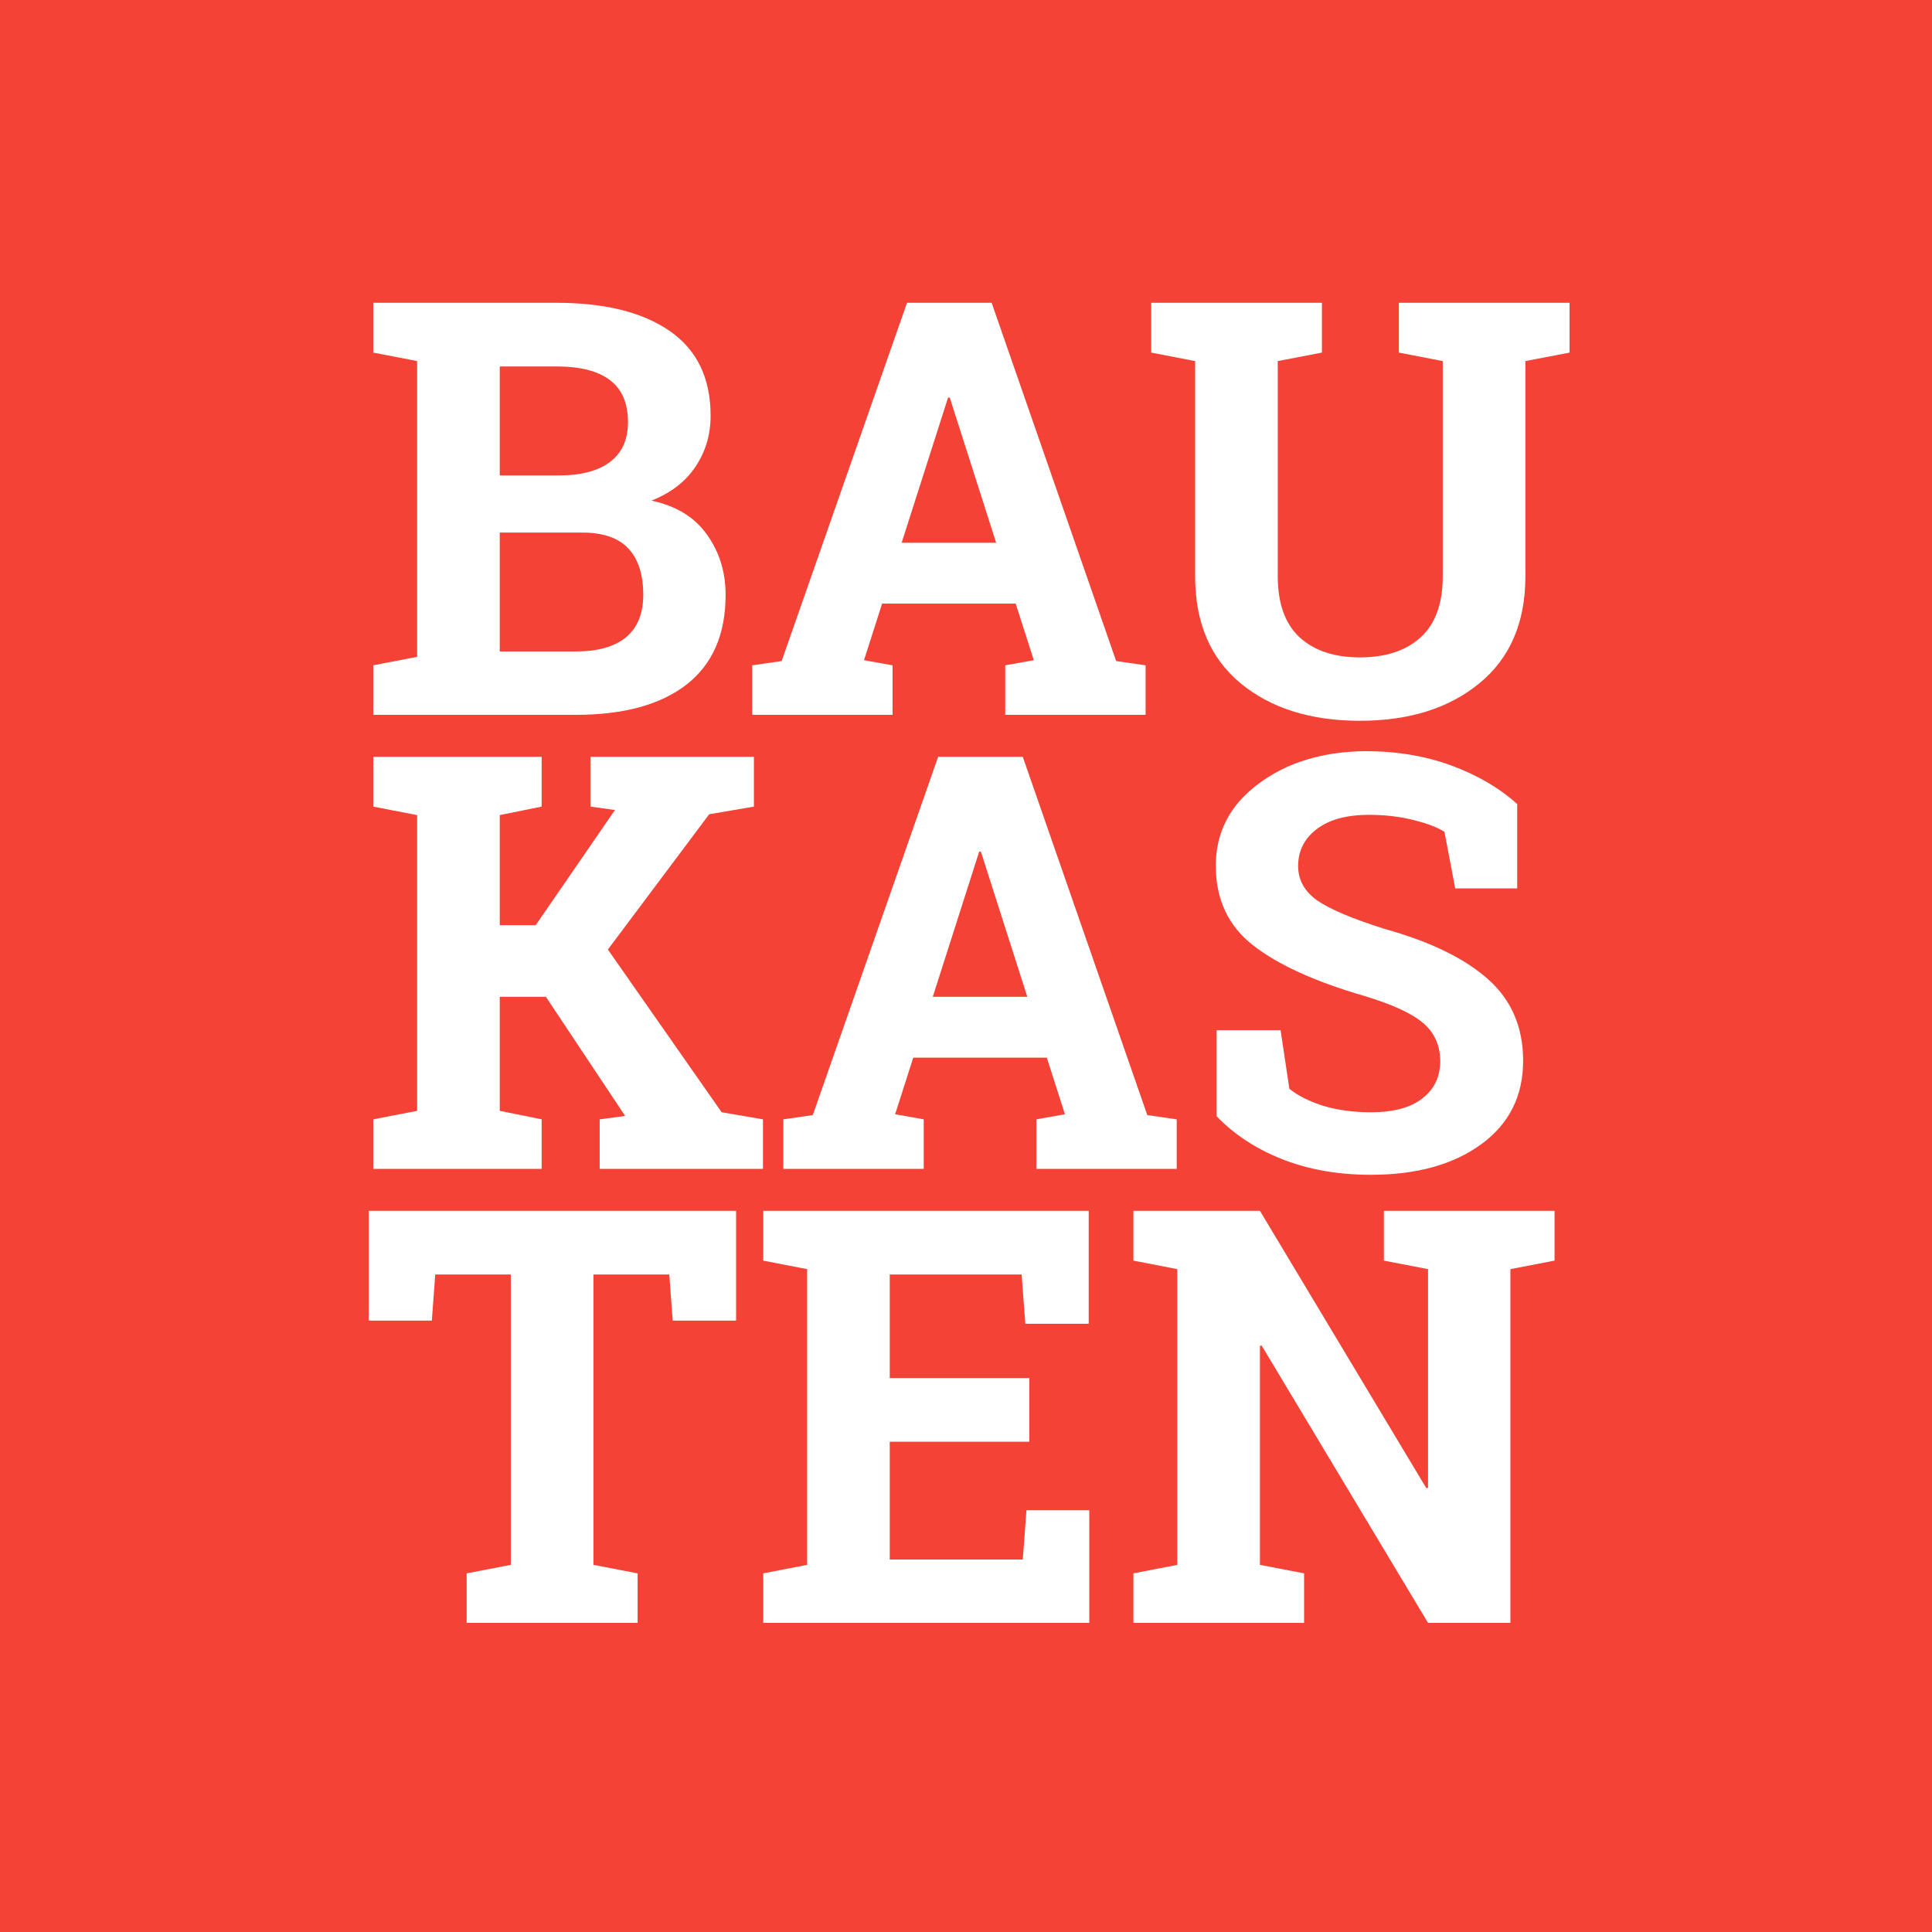
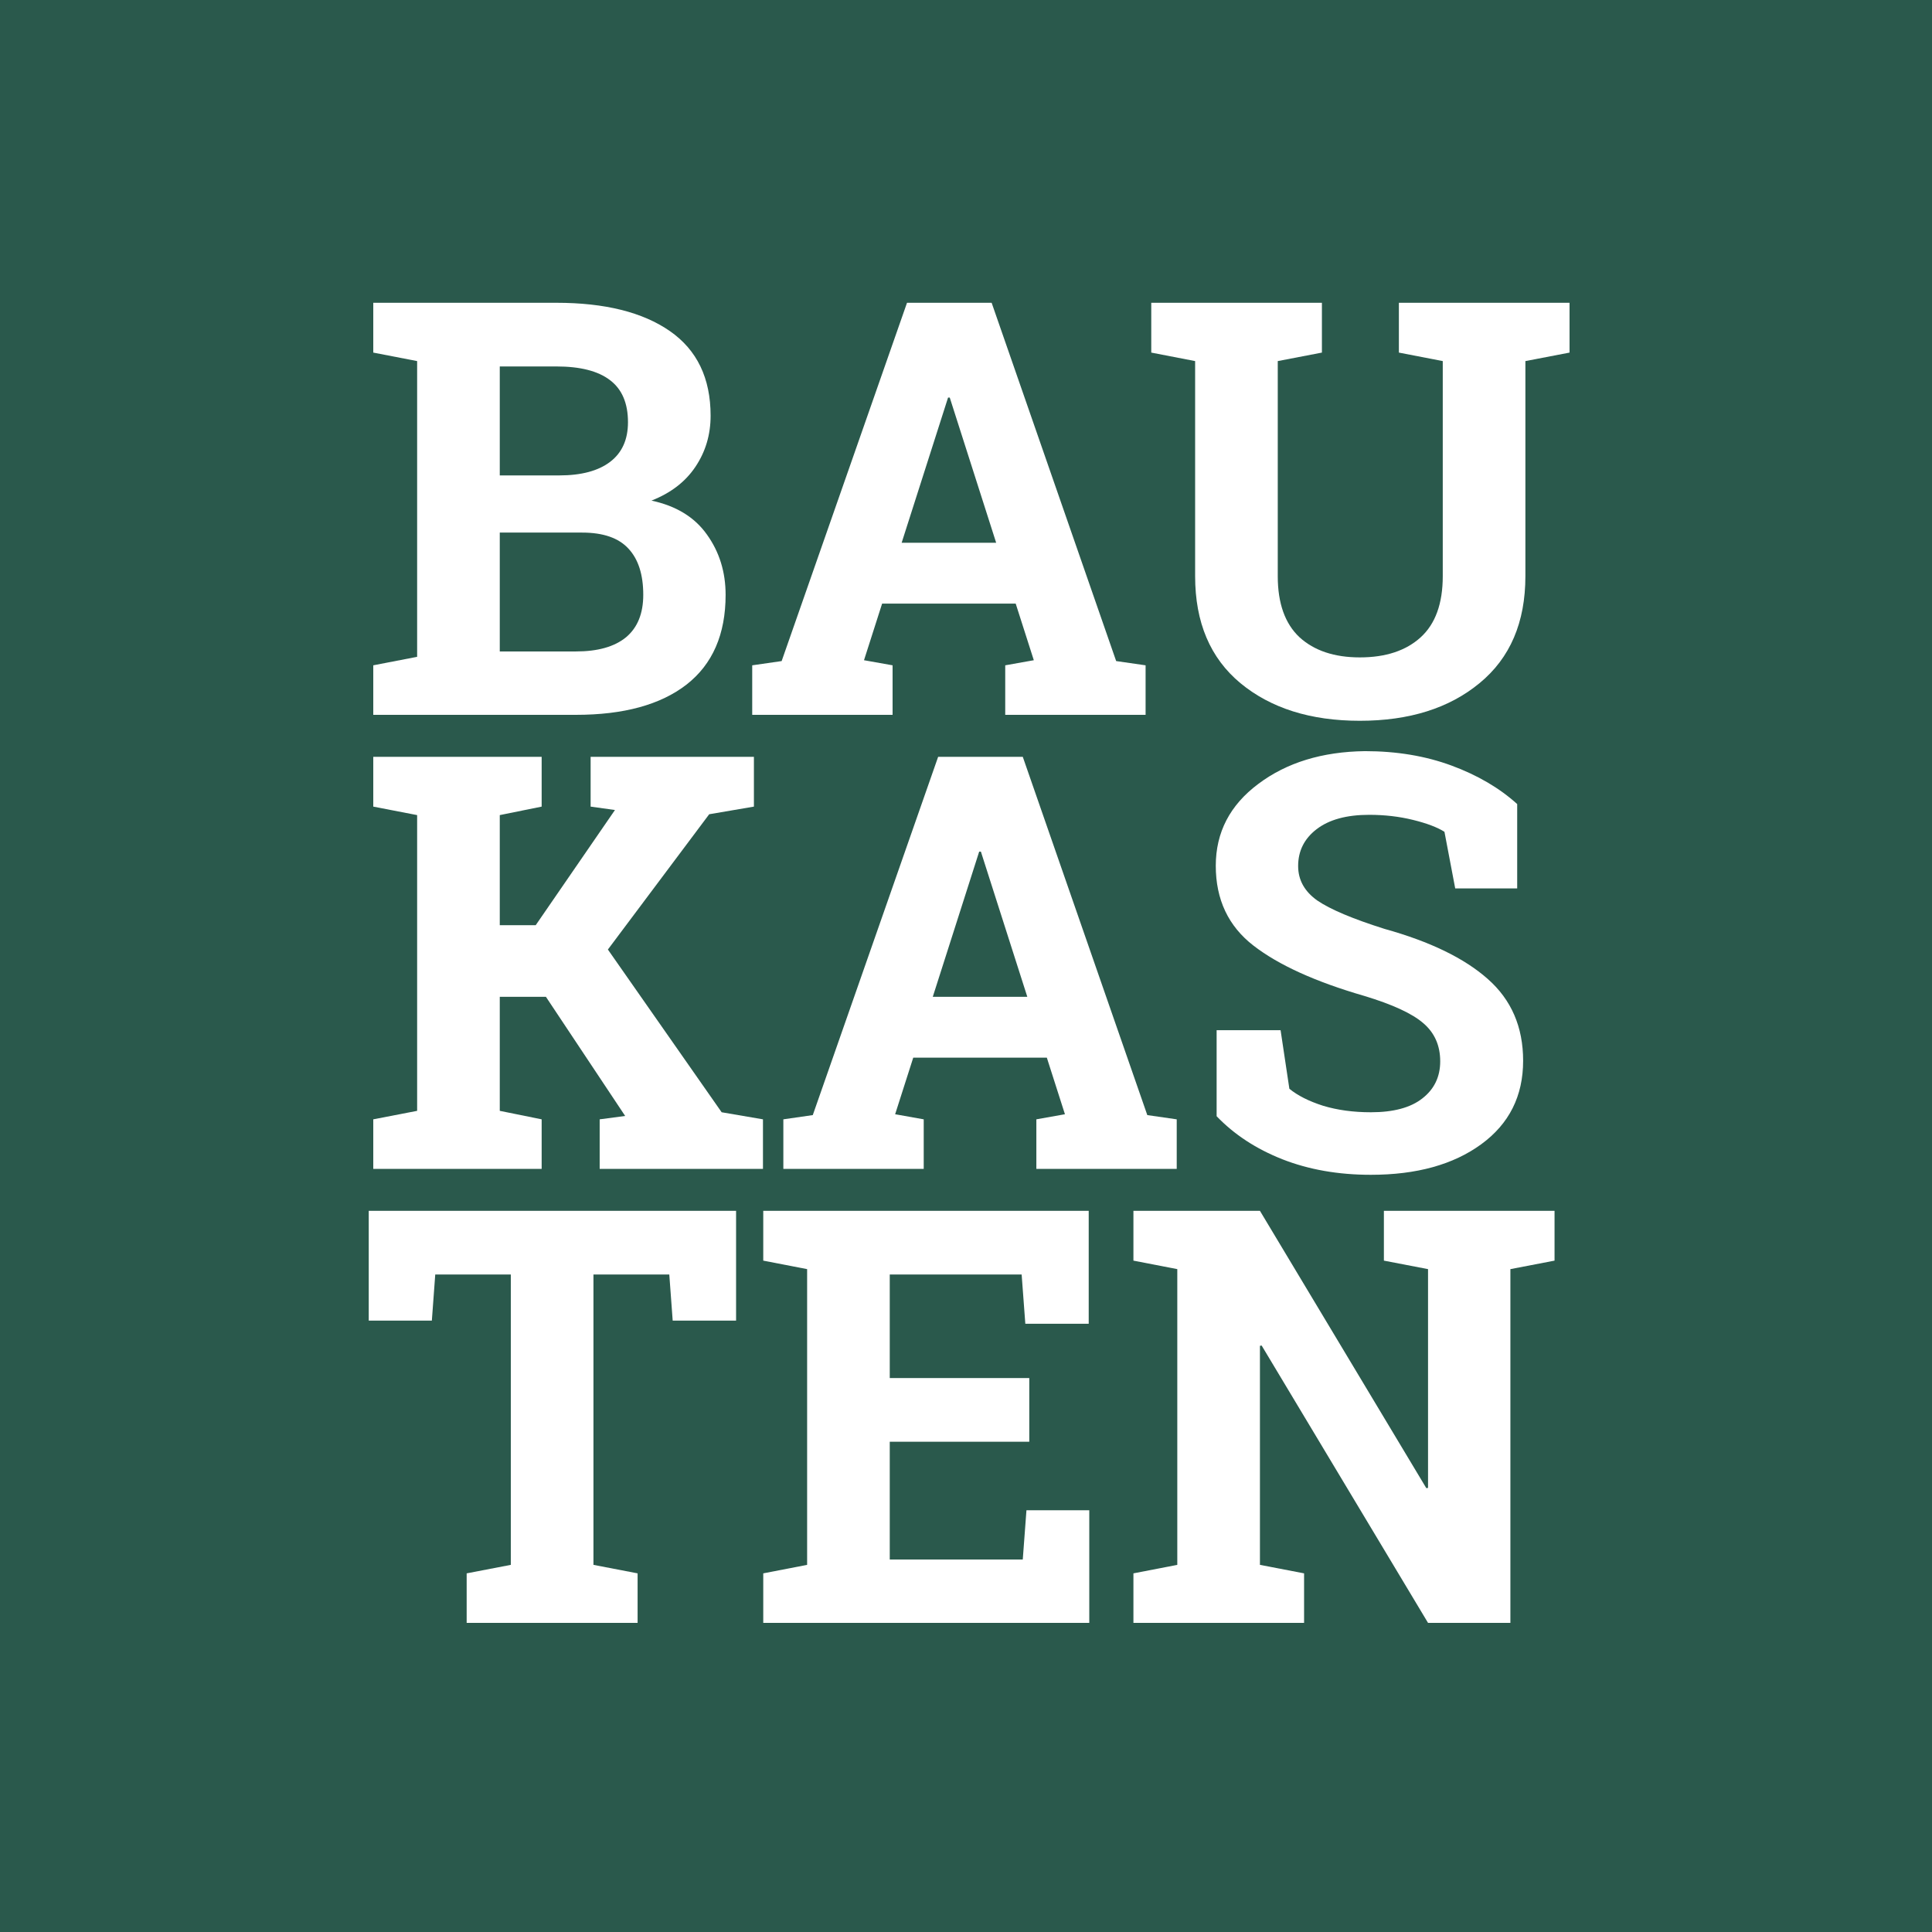
<svg xmlns="http://www.w3.org/2000/svg" width="200" height="200" viewBox="0 0 200 200" fill="none">
-   <rect width="200" height="200" fill="#F44336" />
+   <rect width="200" height="200" fill="#2a594c" />
  <path d="M57.596 31.344C62.615 31.344 66.531 32.32 69.344 34.273C72.156 36.227 73.562 39.147 73.562 43.033C73.562 45.006 73.035 46.773 71.981 48.336C70.945 49.879 69.432 51.041 67.439 51.822C69.998 52.369 71.912 53.541 73.182 55.338C74.471 57.135 75.115 59.215 75.115 61.578C75.115 65.66 73.768 68.756 71.072 70.865C68.377 72.955 64.559 74 59.617 74H38.641V68.873L43.182 67.994V37.379L38.641 36.5V31.344H43.182H57.596ZM51.736 55.133V67.438H59.617C61.883 67.438 63.611 66.949 64.803 65.973C65.994 64.977 66.59 63.512 66.59 61.578C66.59 59.488 66.082 57.897 65.066 56.803C64.051 55.69 62.449 55.133 60.262 55.133H51.736ZM51.736 49.215H57.889C60.174 49.215 61.932 48.746 63.162 47.809C64.393 46.871 65.008 45.504 65.008 43.707C65.008 41.734 64.383 40.279 63.133 39.342C61.902 38.404 60.057 37.935 57.596 37.935H51.736V49.215Z" fill="white" />
  <path d="M77.869 68.873L80.916 68.434L93.894 31.344H102.654L115.545 68.434L118.592 68.873V74H104.061V68.873L107.02 68.346L105.145 62.486H91.316L89.441 68.346L92.4 68.873V74H77.869V68.873ZM93.338 56.188H103.123L98.318 41.158H98.143L93.338 56.188Z" fill="white" />
  <path d="M136.844 31.344V36.5L132.273 37.379V59.645C132.273 62.457 133.025 64.566 134.529 65.973C136.053 67.359 138.133 68.053 140.77 68.053C143.445 68.053 145.545 67.359 147.068 65.973C148.592 64.586 149.354 62.477 149.354 59.645V37.379L144.812 36.5V31.344H162.479V36.5L157.908 37.379V59.645C157.908 64.43 156.326 68.121 153.162 70.719C150.018 73.316 145.887 74.615 140.77 74.615C135.672 74.615 131.551 73.316 128.406 70.719C125.281 68.121 123.719 64.43 123.719 59.645V37.379L119.178 36.5V31.344H123.719H132.273H136.844Z" fill="white" />
  <path d="M38.641 115.873L43.182 114.994V84.379L38.641 83.5V78.344H56.072V83.5L51.736 84.379V95.775H55.457L63.66 83.852L61.141 83.5V78.344H78.045V83.5L73.416 84.291L62.928 98.295L74.705 115.141L78.982 115.873V121H62.078V115.873L64.715 115.521L56.512 103.188H51.736V114.994L56.072 115.873V121H38.641V115.873Z" fill="white" />
  <path d="M81.092 115.873L84.139 115.434L97.117 78.344H105.877L118.768 115.434L121.814 115.873V121H107.283V115.873L110.242 115.346L108.367 109.486H94.539L92.664 115.346L95.623 115.873V121H81.092V115.873ZM96.561 103.188H106.346L101.541 88.158H101.365L96.561 103.188Z" fill="white" />
  <path d="M157.059 91.967H150.643L149.529 86.107C148.787 85.639 147.703 85.228 146.277 84.877C144.852 84.525 143.338 84.35 141.736 84.35C139.393 84.35 137.576 84.848 136.287 85.844C135.018 86.82 134.383 88.09 134.383 89.652C134.383 91.098 135.047 92.289 136.375 93.227C137.723 94.144 140.037 95.121 143.318 96.156C148.025 97.465 151.59 99.193 154.012 101.342C156.453 103.49 157.674 106.312 157.674 109.809C157.674 113.461 156.229 116.342 153.338 118.451C150.447 120.561 146.639 121.615 141.912 121.615C138.533 121.615 135.477 121.078 132.742 120.004C130.027 118.93 127.762 117.445 125.945 115.551V106.645H132.566L133.475 112.709C134.334 113.412 135.496 113.998 136.961 114.467C138.445 114.916 140.096 115.141 141.912 115.141C144.256 115.141 146.033 114.662 147.244 113.705C148.475 112.748 149.09 111.469 149.09 109.867C149.09 108.227 148.504 106.908 147.332 105.912C146.18 104.916 144.148 103.979 141.238 103.1C136.18 101.635 132.352 99.897 129.754 97.885C127.156 95.873 125.857 93.119 125.857 89.623C125.857 86.166 127.322 83.344 130.252 81.156C133.182 78.949 136.863 77.816 141.297 77.758C144.578 77.758 147.566 78.256 150.262 79.252C152.957 80.248 155.223 81.576 157.059 83.236V91.967Z" fill="white" />
  <path d="M76.199 125.344V136.711H69.637L69.285 131.936H61.434V161.994L66.004 162.873V168H48.309V162.873L52.879 161.994V131.936H45.057L44.705 136.711H38.172V125.344H76.199Z" fill="white" />
  <path d="M106.551 149.25H92.107V161.438H105.877L106.258 156.34H112.762V168H79.012V162.873L83.553 161.994V131.379L79.012 130.5V125.344H83.553H112.703V137.033H106.141L105.76 131.936H92.107V142.658H106.551V149.25Z" fill="white" />
  <path d="M160.926 125.344V130.5L156.355 131.379V168H147.83L130.604 139.289L130.428 139.318V161.994L134.998 162.873V168H117.332V162.873L121.873 161.994V131.379L117.332 130.5V125.344H121.873H130.428L147.654 154.055L147.83 154.025V131.379L143.26 130.5V125.344H156.355H160.926Z" fill="white" />
</svg>
